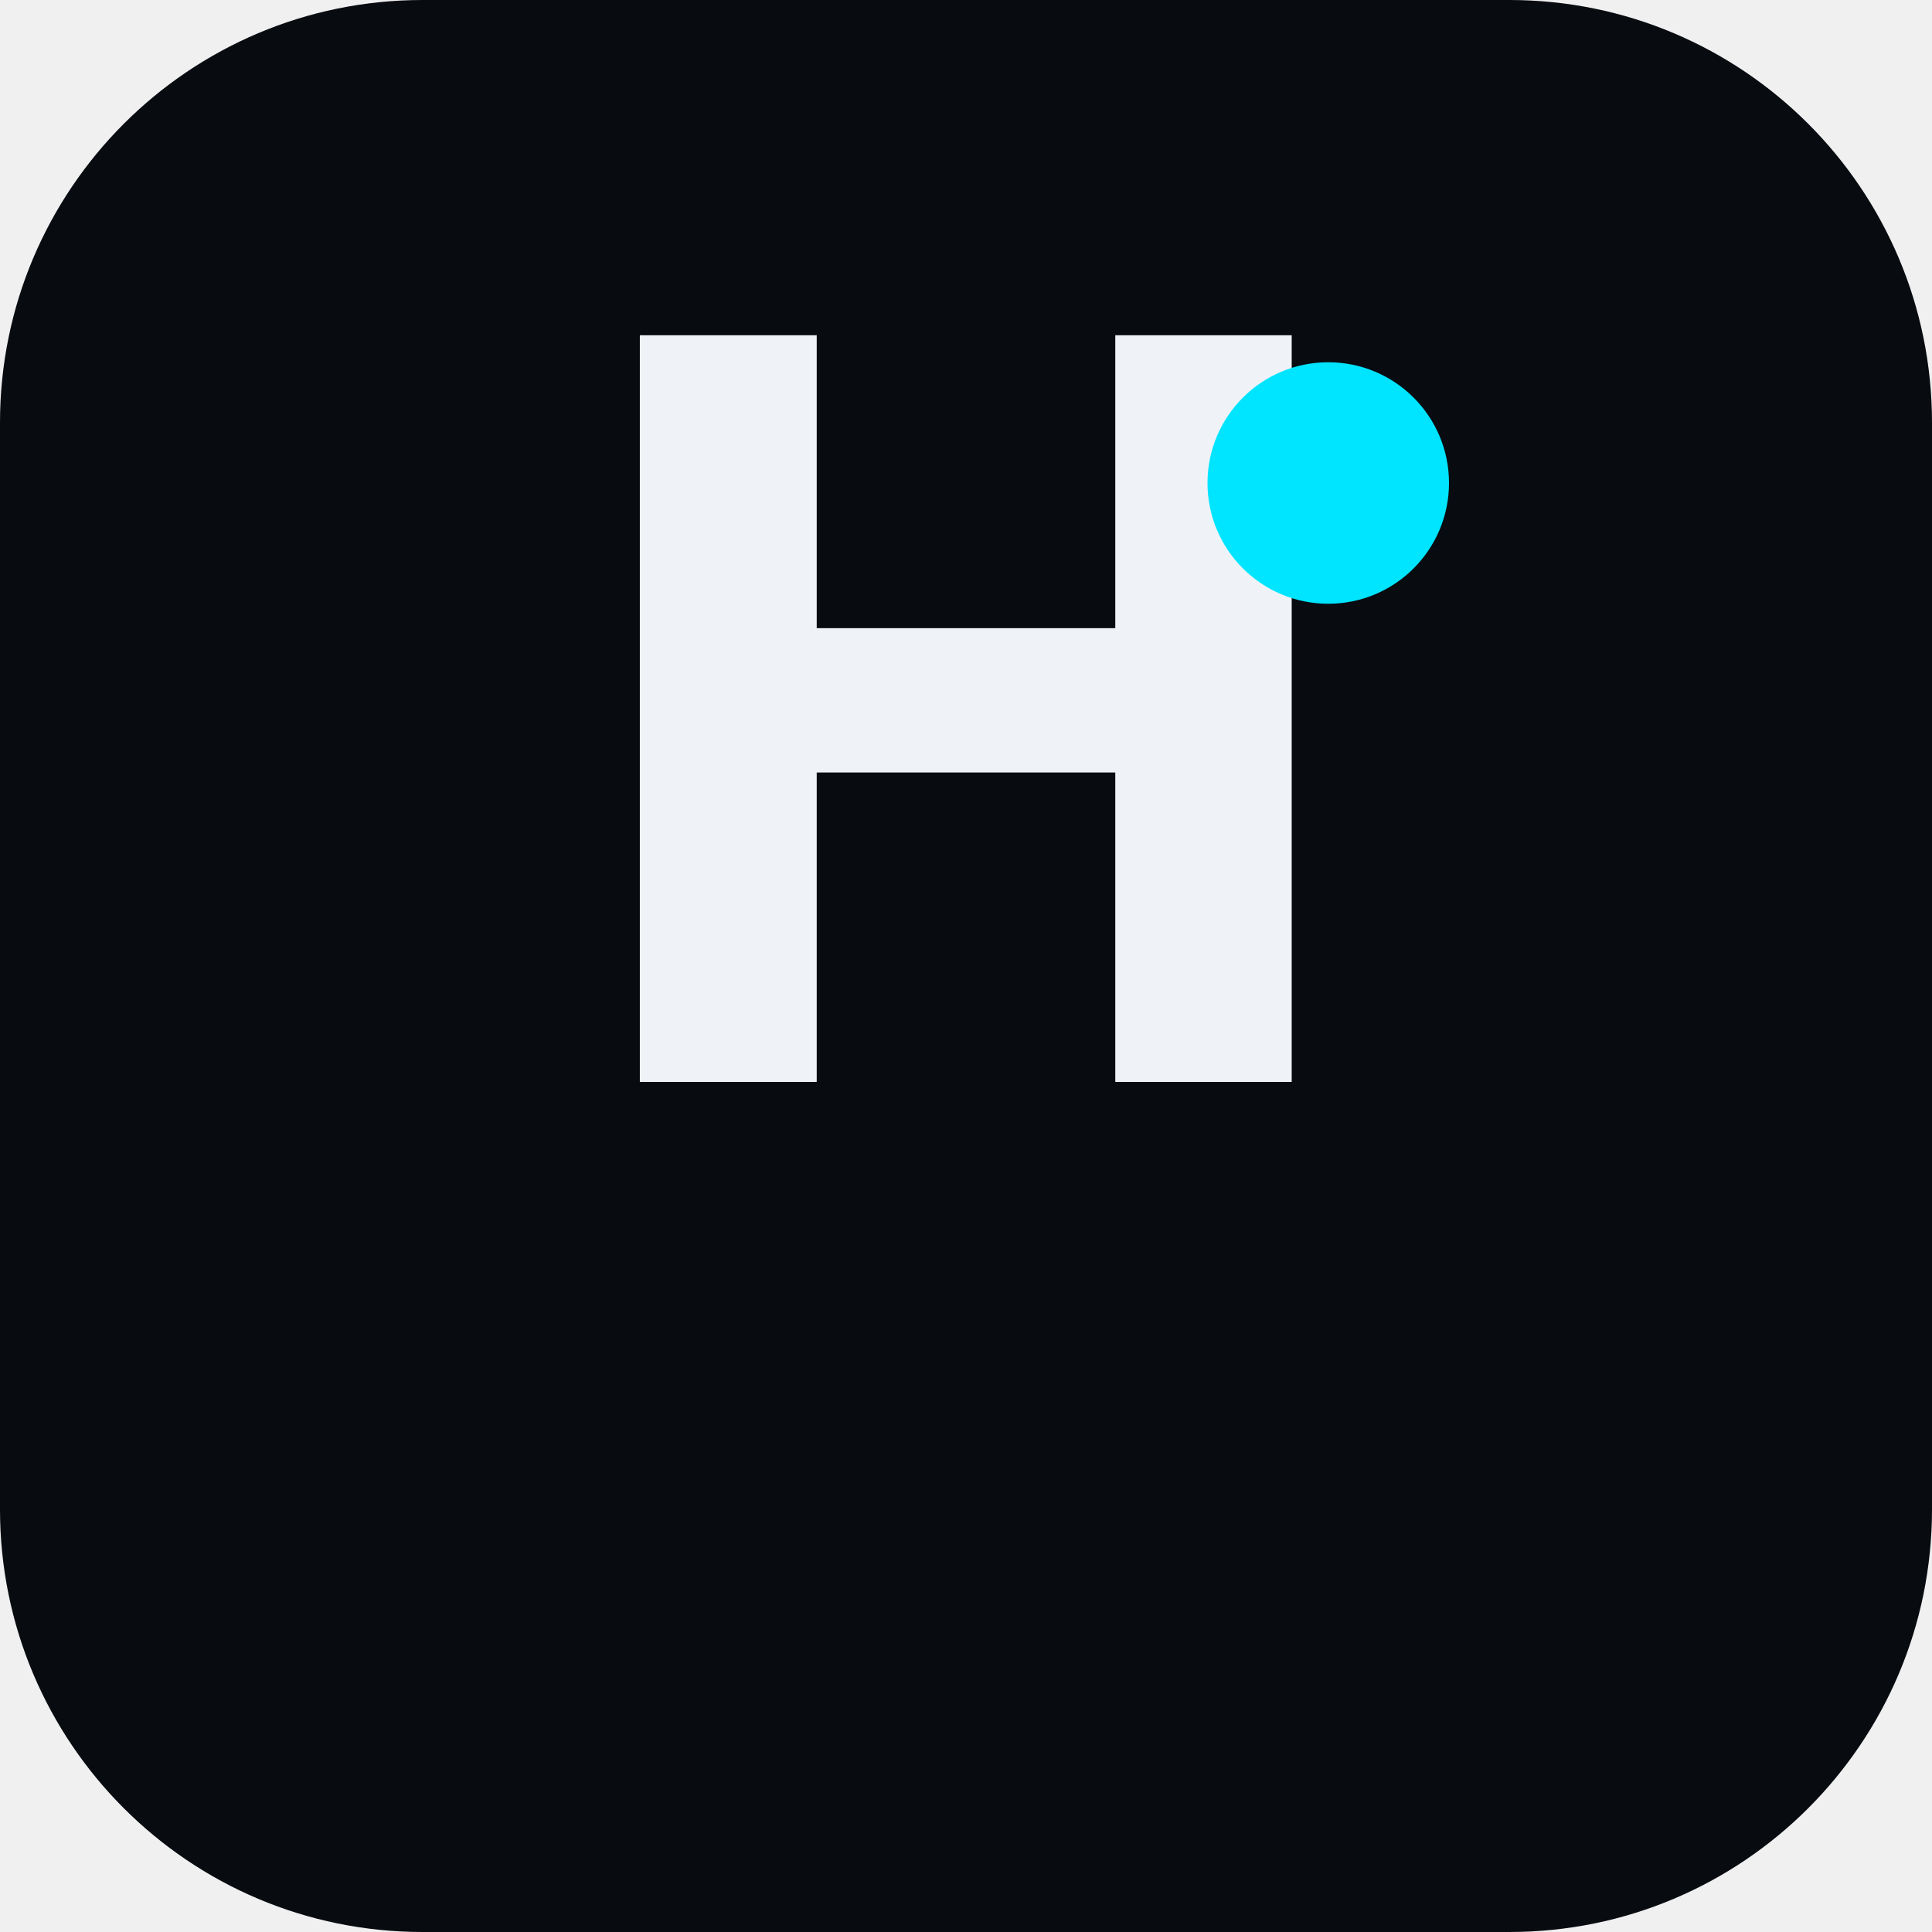
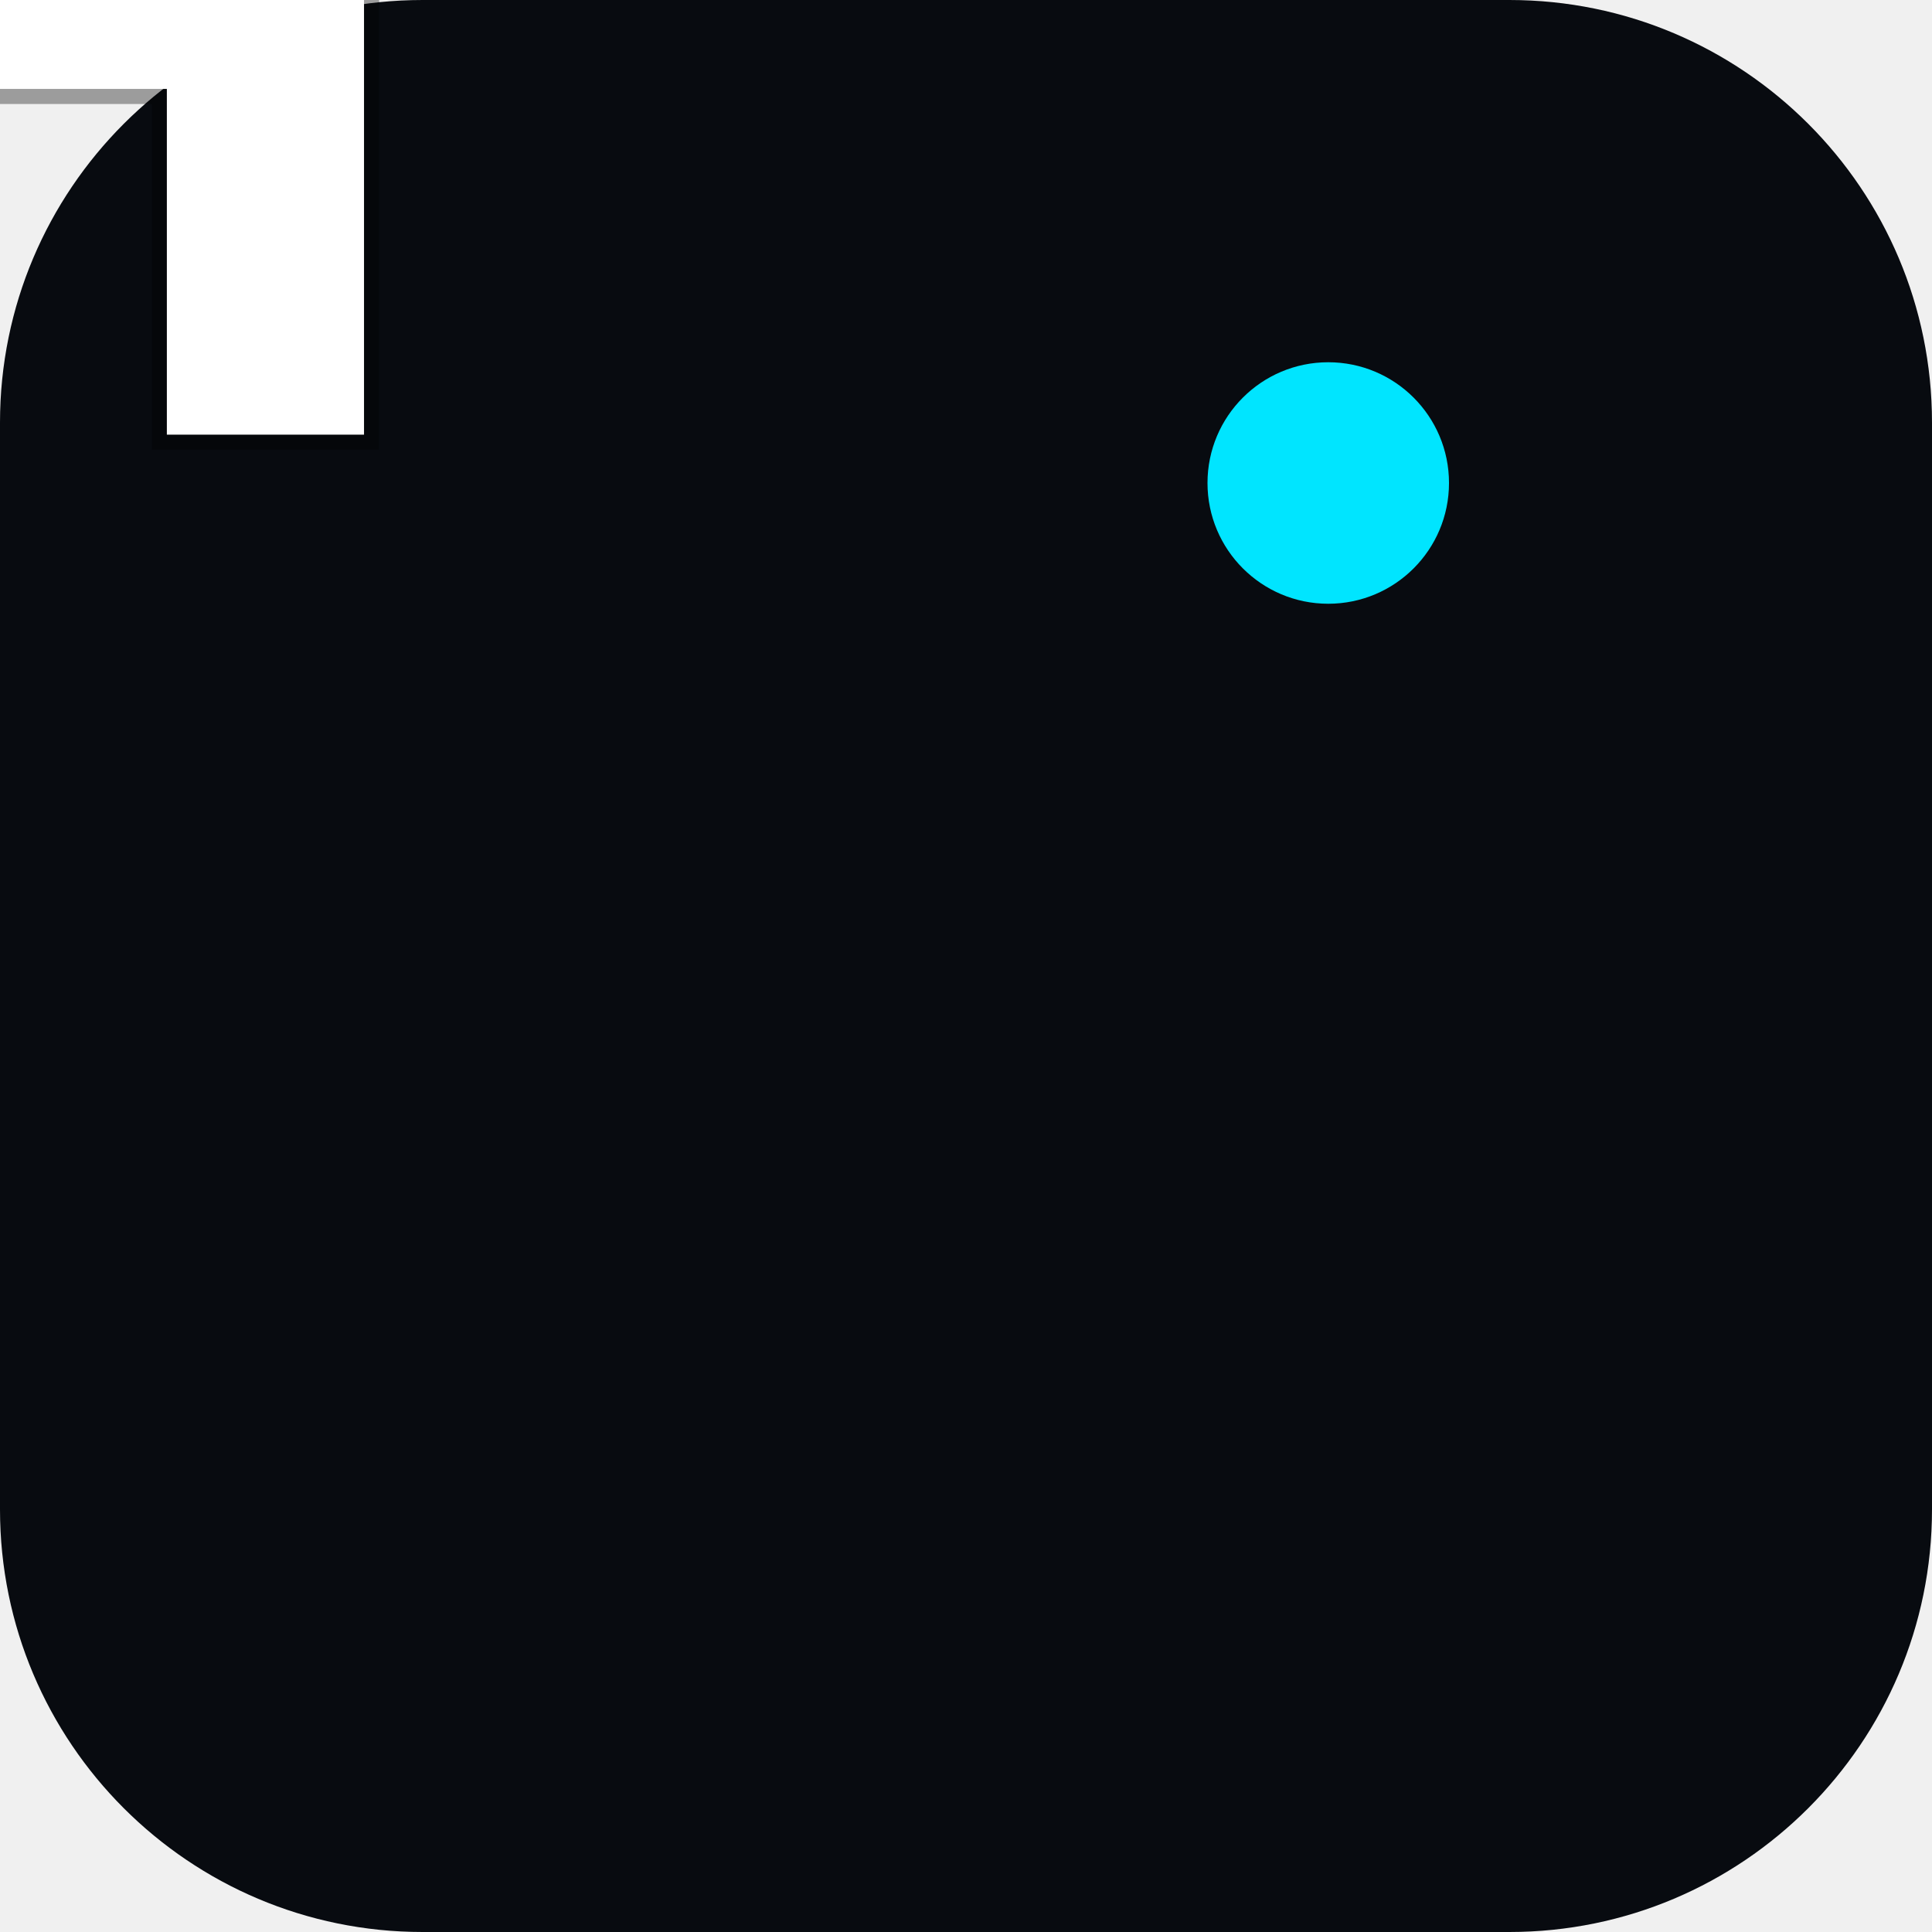
<svg xmlns="http://www.w3.org/2000/svg" width="64" height="64" viewBox="0 0 64 64">
  <rect width="64" height="64" rx="14" fill="#080B10" />
-   <text x="50%" y="56%" text-anchor="middle" fill="#EFF3F8" font-size="34" font-family="Plus Jakarta Sans, Inter, sans-serif" font-weight="800">
+   <text x="0" y="0" text-anchor="middle" dominant-baseline="middle" fill="#FFFFFF" font-size="38" font-family="Plus Jakarta Sans, Inter, Arial, sans-serif" font-weight="800" style="paint-order: stroke; stroke: rgba(0,0,0,0.35); stroke-width: 1;">
    H
  </text>
  <circle cx="44" cy="16" r="4" fill="#00E5FF">
    <animate attributeName="opacity" values="1;0.5;1" dur="2s" repeatCount="indefinite" />
  </circle>
</svg>
